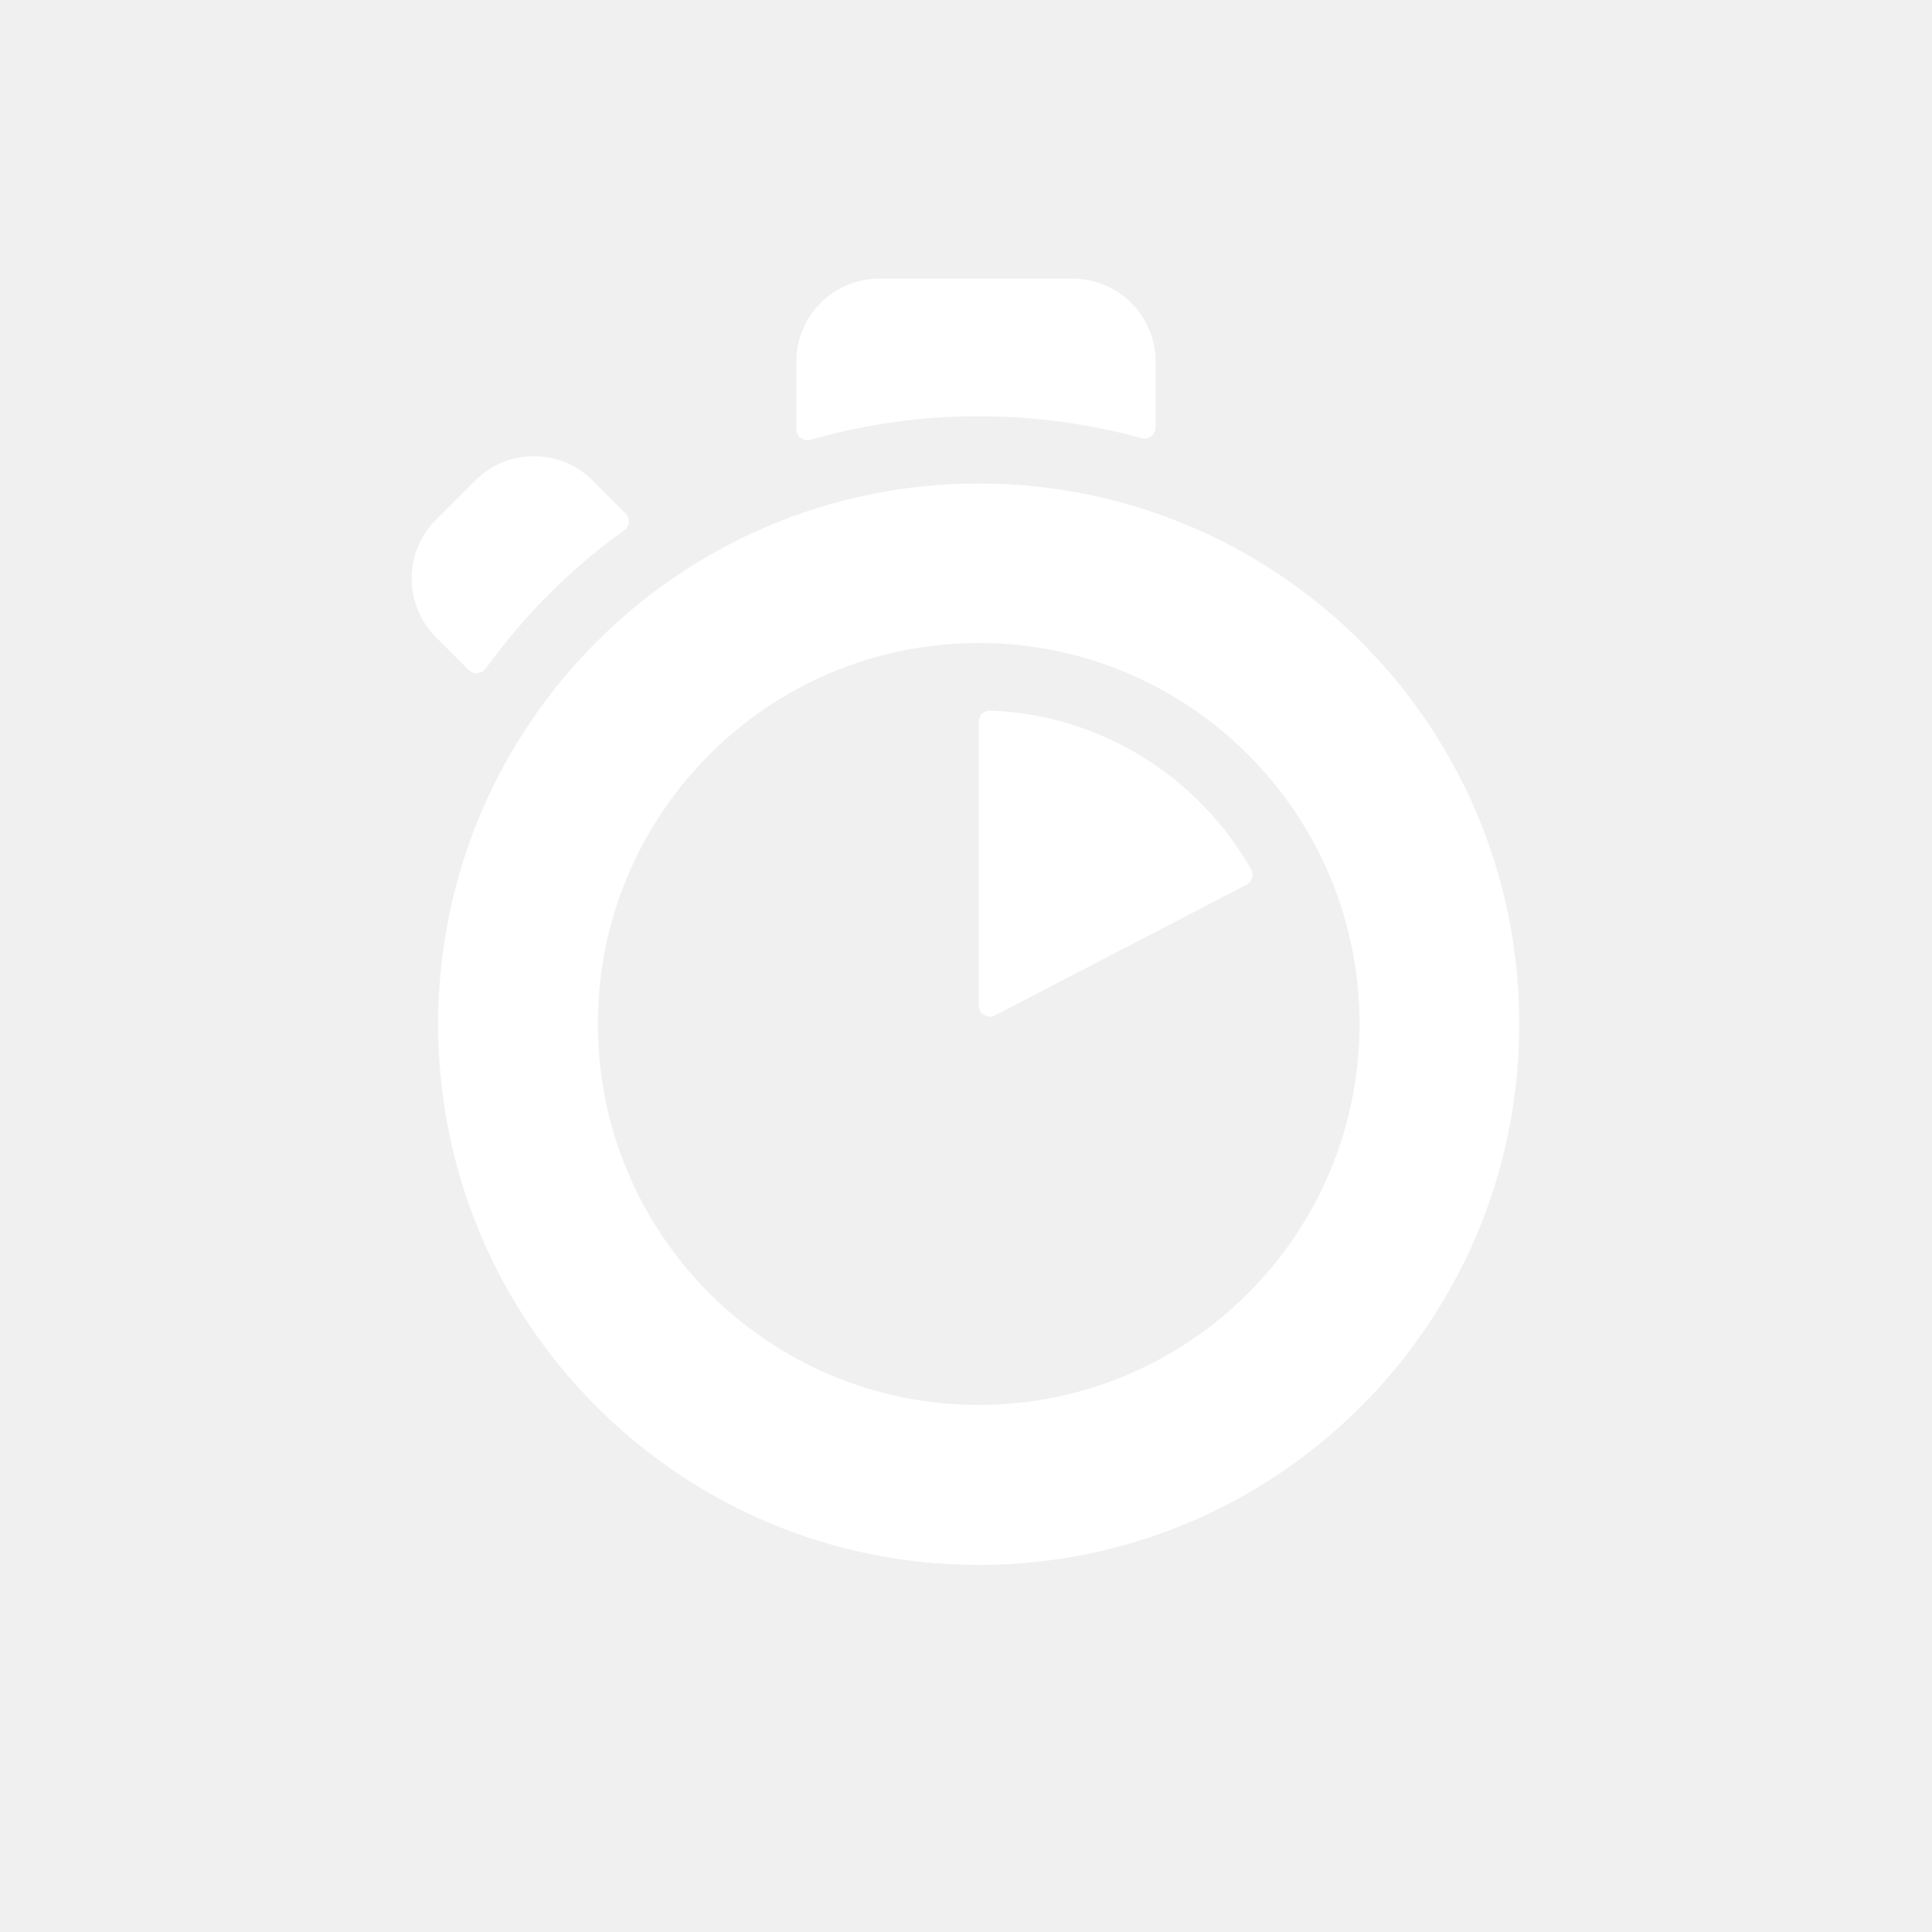
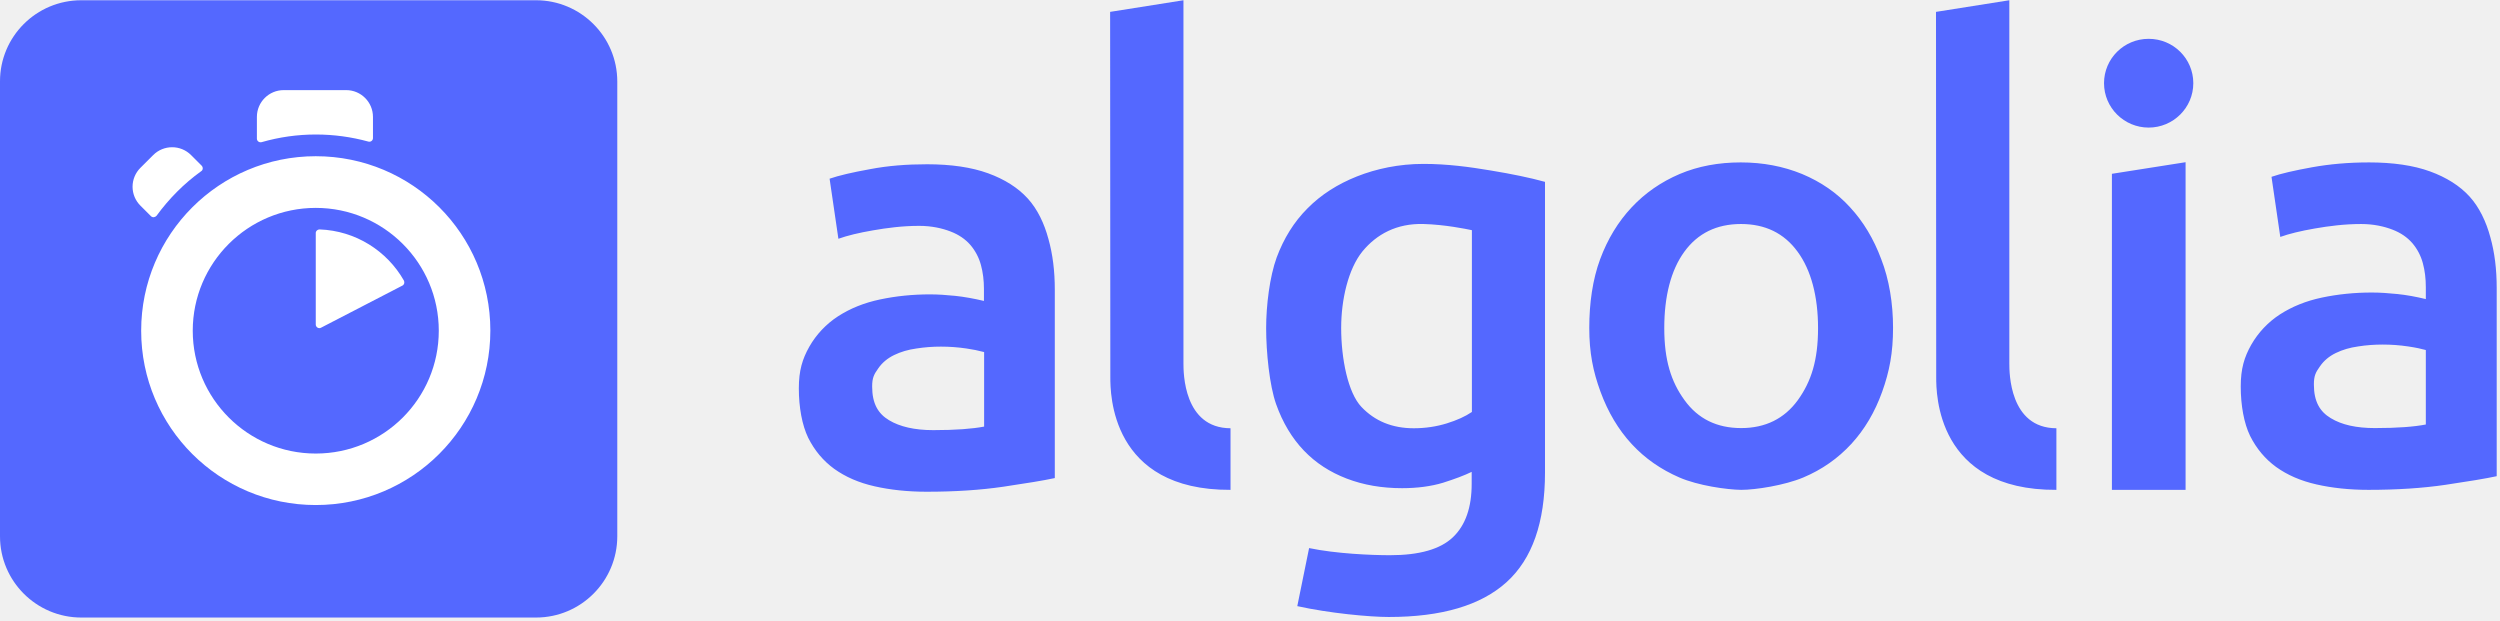
- <svg xmlns="http://www.w3.org/2000/svg" viewBox="0 0 95 95">
-   <defs>
-     <linearGradient x1="-37.901%" y1="134.768%" x2="130.114%" y2="-27.802%">
-       <stop stop-color="#00AEFF" offset="0%" />
-       <stop stop-color="#3369E7" offset="100%" />
-     </linearGradient>
-   </defs>
-   <g fill="none" fill-rule="evenodd">
-     <rect fill="url(#a)" width="94.045" height="94.072" rx="12.374" />
-     <path d="M48.125 23.775c-14.671 0-26.58 11.898-26.58 26.588 0 14.69 11.895 26.588 26.58 26.588 14.685 0 26.58-11.912 26.58-26.602S62.81 23.775 48.125 23.775zm0 45.307c-10.343 0-18.727-8.386-18.727-18.733 0-10.346 8.384-18.732 18.727-18.732 10.344 0 18.727 8.386 18.727 18.732 0 10.347-8.383 18.733-18.727 18.733zm0-33.6v13.955c0 .408.436.68.803.49L61.3 43.501a.548.548 0 0 0 .217-.762c-2.572-4.506-7.335-7.596-12.834-7.8a.549.549 0 0 0-.558.544zM30.76 25.246l-1.62-1.62a4.082 4.082 0 0 0-5.77 0l-1.933 1.933a4.085 4.085 0 0 0 0 5.773l1.606 1.606c.245.245.64.204.844-.068a30.572 30.572 0 0 1 3.116-3.662 29.723 29.723 0 0 1 3.689-3.131c.272-.19.3-.6.068-.83zm26.063-4.234v-3.226a4.078 4.078 0 0 0-4.083-4.084h-9.5a4.078 4.078 0 0 0-4.083 4.084v3.308c0 .368.354.626.708.531a29.562 29.562 0 0 1 8.275-1.157c2.722 0 5.403.367 7.989 1.075a.55.55 0 0 0 .694-.53z" fill="#FFF" />
-   </g>
+ <svg xmlns="http://www.w3.org/2000/svg" width="512" height="127" preserveAspectRatio="xMidYMid meet" viewBox="0 0 512 127" style="-ms-transform: rotate(360deg); -webkit-transform: rotate(360deg); transform: rotate(360deg);">
+   <path d="M16.645.052h93.13c9.165 0 16.645 7.443 16.645 16.646v93.134c0 9.166-7.443 16.64-16.646 16.64H16.645C7.48 126.472 0 119.035 0 109.832V16.656C0 7.496 7.438.052 16.645.052" fill="#5468FF" />
+   <path d="M76.384 28.275v-4.336a5.488 5.488 0 0 0-5.489-5.483H58.1a5.488 5.488 0 0 0-5.488 5.483v4.451c0 .496.458.843.958.727a39.997 39.997 0 0 1 11.136-1.57c3.65 0 7.264.496 10.756 1.455a.74.74 0 0 0 .922-.727m-35.066 5.673l-2.186-2.186a5.485 5.485 0 0 0-7.759 0l-2.613 2.607a5.462 5.462 0 0 0 0 7.749l2.15 2.149c.347.342.848.263 1.153-.08a42.01 42.01 0 0 1 4.188-4.909a39.696 39.696 0 0 1 4.951-4.214c.384-.231.422-.769.116-1.116m23.35 13.764v18.752c0 .537.58.922 1.074.653l16.672-8.628c.38-.19.495-.653.306-1.033c-3.456-6.062-9.872-10.203-17.283-10.471c-.385 0-.77.305-.77.727m0 45.174c-13.9 0-25.193-11.278-25.193-25.158s11.293-25.152 25.194-25.152c13.906 0 25.195 11.272 25.195 25.152S78.612 92.886 64.668 92.886m0-60.893c-19.743 0-35.756 15.993-35.756 35.735c0 19.748 16.013 35.703 35.756 35.703c19.742 0 35.756-15.992 35.756-35.74S84.447 31.993 64.668 31.993" fill="#FFF" />
+   <path d="M252.011 100.323c-24.615.115-24.615-19.864-24.615-23.046l-.042-74.846l15.017-2.38v74.387c0 1.807 0 13.232 9.64 13.269v12.616zm-60.87-12.232c4.607 0 8.027-.268 10.408-.727v-15.26a30.758 30.758 0 0 0-3.614-.732a35.547 35.547 0 0 0-5.22-.384a32.01 32.01 0 0 0-5.031.384c-1.691.232-3.23.69-4.572 1.343c-1.344.654-2.46 1.575-3.266 2.76c-.843 1.191-1.228 1.881-1.228 3.682c0 3.524 1.228 5.563 3.456 6.9c2.228 1.344 5.262 2.034 9.066 2.034zm-1.307-54.45c4.951 0 9.138.616 12.52 1.844c3.377 1.227 6.106 2.95 8.101 5.136c2.039 2.222 3.419 5.177 4.263 8.322c.885 3.145 1.306 6.595 1.306 10.388V97.91c-2.302.495-5.8 1.07-10.482 1.76c-4.684.69-9.945 1.037-15.788 1.037c-3.877 0-7.448-.385-10.635-1.112c-3.23-.727-5.952-1.917-8.26-3.566c-2.265-1.648-4.03-3.76-5.336-6.363c-1.269-2.613-1.922-6.29-1.922-10.124c0-3.682.727-6.02 2.154-8.554a18.153 18.153 0 0 1 5.874-6.21c2.496-1.613 5.335-2.76 8.601-3.451c3.266-.69 6.685-1.038 10.214-1.038c1.654 0 3.382.116 5.225.306c1.807.195 3.767.542 5.842 1.038v-2.455c0-1.723-.195-3.371-.616-4.904a10.548 10.548 0 0 0-2.155-4.103c-1.037-1.191-2.375-2.113-4.066-2.76c-1.691-.654-3.845-1.154-6.416-1.154c-3.455 0-6.605.421-9.487.922c-2.881.495-5.262 1.074-7.069 1.722l-1.801-12.305c1.88-.653 4.683-1.306 8.296-1.954c3.608-.695 7.49-1 11.636-1h.001zm296.57 54.029c4.61 0 8.023-.269 10.404-.732V71.683c-.843-.232-2.034-.5-3.609-.732a35.622 35.622 0 0 0-5.225-.385c-1.649 0-3.34.116-5.03.385c-1.686.232-3.224.69-4.567 1.343c-1.349.653-2.46 1.575-3.266 2.76c-.848 1.19-1.228 1.88-1.228 3.682c0 3.524 1.228 5.563 3.456 6.9c2.265 1.38 5.262 2.034 9.065 2.034zm-1.27-54.408c4.952 0 9.139.61 12.52 1.838c3.377 1.228 6.106 2.95 8.102 5.136c1.996 2.186 3.419 5.178 4.261 8.323c.885 3.144 1.307 6.595 1.307 10.392v38.574c-2.302.495-5.8 1.07-10.483 1.765c-4.682.69-9.945 1.032-15.786 1.032c-3.877 0-7.449-.384-10.634-1.111c-3.23-.727-5.953-1.918-8.26-3.566c-2.265-1.649-4.03-3.761-5.336-6.363c-1.27-2.608-1.922-6.29-1.922-10.125c0-3.681.732-6.02 2.154-8.554a18.153 18.153 0 0 1 5.873-6.21c2.497-1.607 5.336-2.76 8.602-3.45c3.266-.69 6.685-1.033 10.219-1.033c1.649 0 3.377.116 5.22.306c1.844.19 3.766.537 5.837 1.037V58.8c0-1.728-.19-3.377-.612-4.91a10.51 10.51 0 0 0-2.154-4.103c-1.038-1.19-2.376-2.112-4.066-2.76c-1.692-.653-3.846-1.149-6.416-1.149c-3.456 0-6.606.422-9.487.917c-2.881.5-5.262 1.075-7.069 1.728l-1.801-12.31c1.88-.654 4.682-1.301 8.296-1.955c3.608-.653 7.485-.995 11.636-.995zm-45.089-7.132c5.03 0 9.144-4.067 9.144-9.092c0-5.02-4.072-9.086-9.144-9.086c-5.067 0-9.14 4.066-9.14 9.086c0 5.025 4.11 9.092 9.14 9.092zm7.564 74.192h-15.092V35.595l15.091-2.375v67.102h.001zm-26.46.001c-24.614.115-24.614-19.864-24.614-23.046l-.043-74.846L411.51.051v74.387c0 1.807 0 13.232 9.64 13.269v12.616zm-48.813-33.128c0-6.484-1.423-11.889-4.187-15.644c-2.765-3.798-6.642-5.674-11.599-5.674c-4.951 0-8.835 1.876-11.595 5.674c-2.765 3.792-4.113 9.16-4.113 15.644c0 6.558 1.386 10.962 4.151 14.76c2.766 3.834 6.642 5.715 11.6 5.715c4.95 0 8.833-1.918 11.598-5.715c2.765-3.835 4.145-8.202 4.145-14.76zm15.36-.037c0 5.062-.727 8.892-2.227 13.074c-1.496 4.177-3.609 7.743-6.332 10.698c-2.729 2.95-5.994 5.252-9.835 6.864c-3.84 1.606-9.756 2.528-12.71 2.528c-2.961-.037-8.834-.88-12.638-2.528c-3.803-1.649-7.069-3.914-9.792-6.864c-2.728-2.955-4.84-6.52-6.378-10.698c-1.534-4.182-2.302-8.012-2.302-13.074c0-5.062.69-9.934 2.227-14.075c1.539-4.14 3.688-7.669 6.453-10.619c2.766-2.955 6.068-5.22 9.83-6.827c3.802-1.611 7.99-2.375 12.52-2.375c4.535 0 8.718.8 12.558 2.375c3.845 1.607 7.149 3.872 9.835 6.827c2.723 2.95 4.836 6.48 6.374 10.62c1.612 4.14 2.418 9.012 2.418 14.074h-.001zm-113.024 0c0 6.284 1.38 13.264 4.146 16.177c2.765 2.918 6.335 4.372 10.72 4.372c2.38 0 4.645-.343 6.756-.996c2.112-.653 3.8-1.422 5.148-2.339v-37.23c-1.075-.232-5.57-1.154-9.914-1.265c-5.452-.158-9.597 2.07-12.515 5.631c-2.883 3.572-4.34 9.819-4.34 15.65zm41.745 29.598c0 10.24-2.613 17.715-7.876 22.471c-5.257 4.752-13.285 7.132-24.114 7.132c-3.956 0-12.174-.769-18.742-2.222l2.418-11.89c5.494 1.15 12.752 1.46 16.555 1.46c6.026 0 10.33-1.227 12.9-3.682c2.576-2.455 3.84-6.094 3.84-10.93V96.64c-1.496.727-3.455 1.46-5.873 2.228c-2.418.727-5.22 1.112-8.375 1.112c-4.146 0-7.912-.653-11.325-1.96c-3.419-1.3-6.38-3.218-8.797-5.752c-2.418-2.528-4.34-5.71-5.684-9.508c-1.343-3.797-2.038-10.582-2.038-15.565c0-4.678.732-10.545 2.155-14.46c1.458-3.908 3.53-7.284 6.336-10.081c2.767-2.797 6.147-4.946 10.103-6.521c3.956-1.57 8.597-2.566 13.627-2.566c4.883 0 9.376.611 13.754 1.344c4.377.726 8.1 1.49 11.135 2.333v59.512h.001z" fill="#5468FF" />
+   <rect x="0" y="0" width="512" height="127" fill="rgba(0, 0, 0, 0)" />
</svg>
